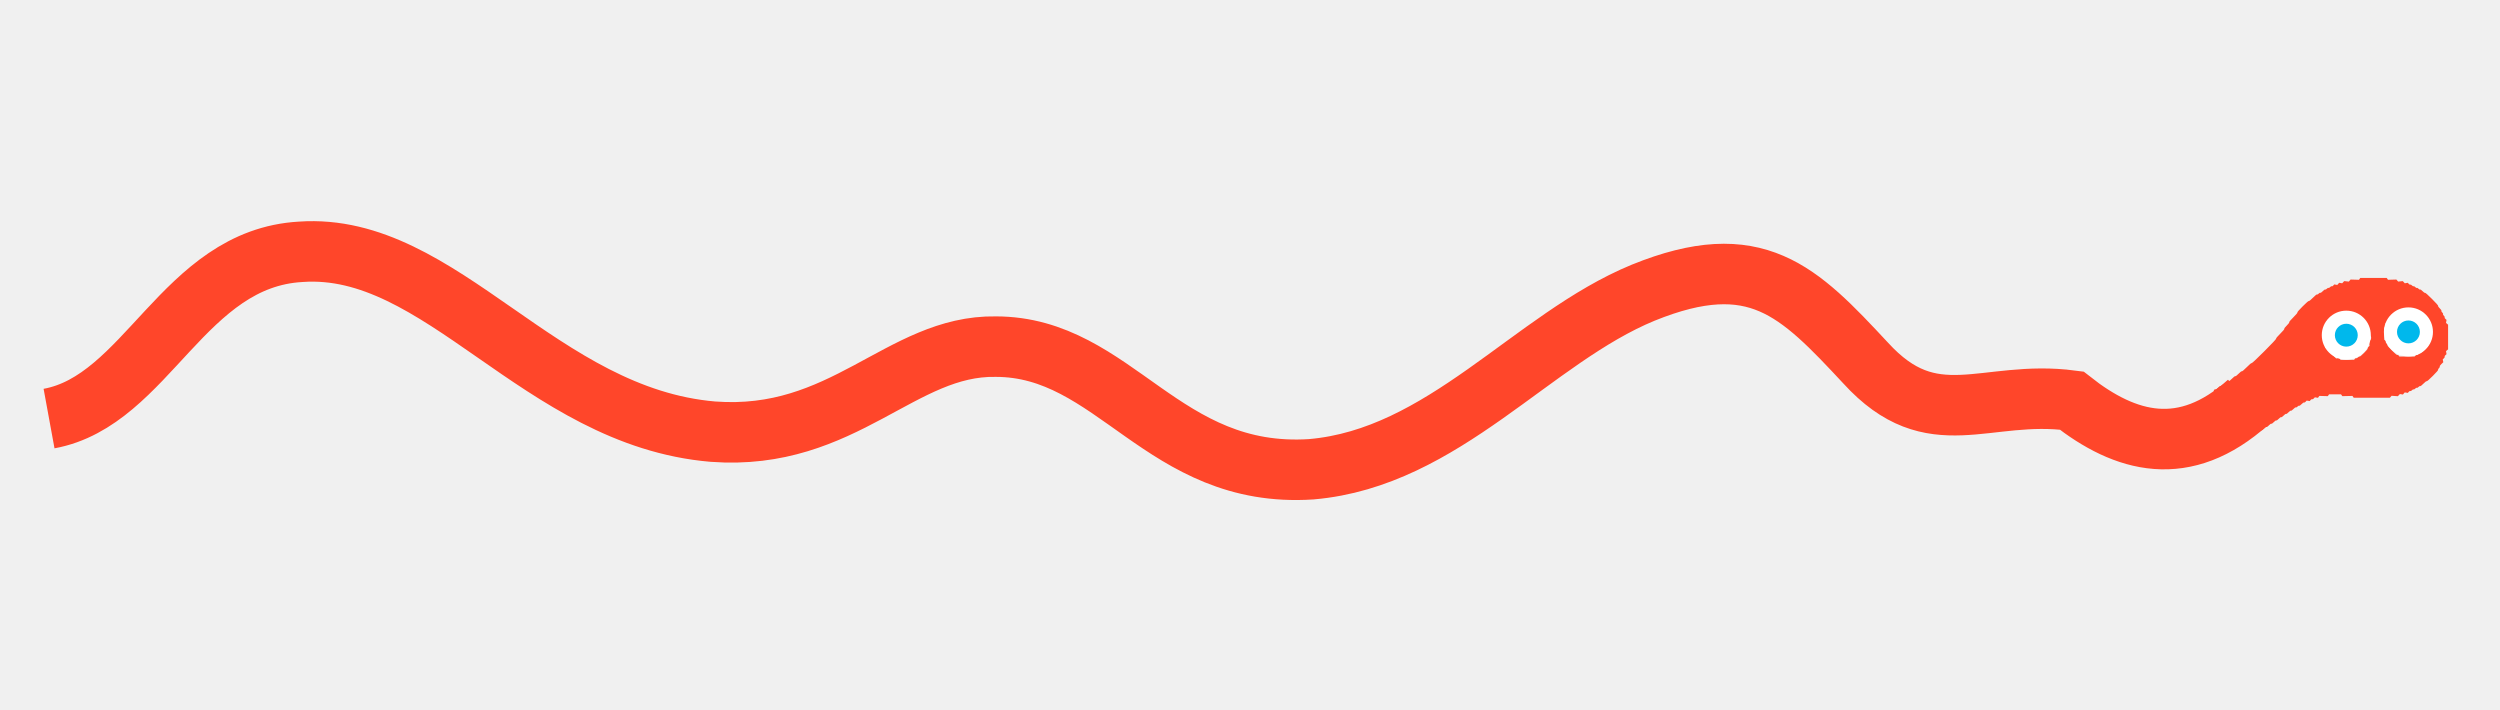
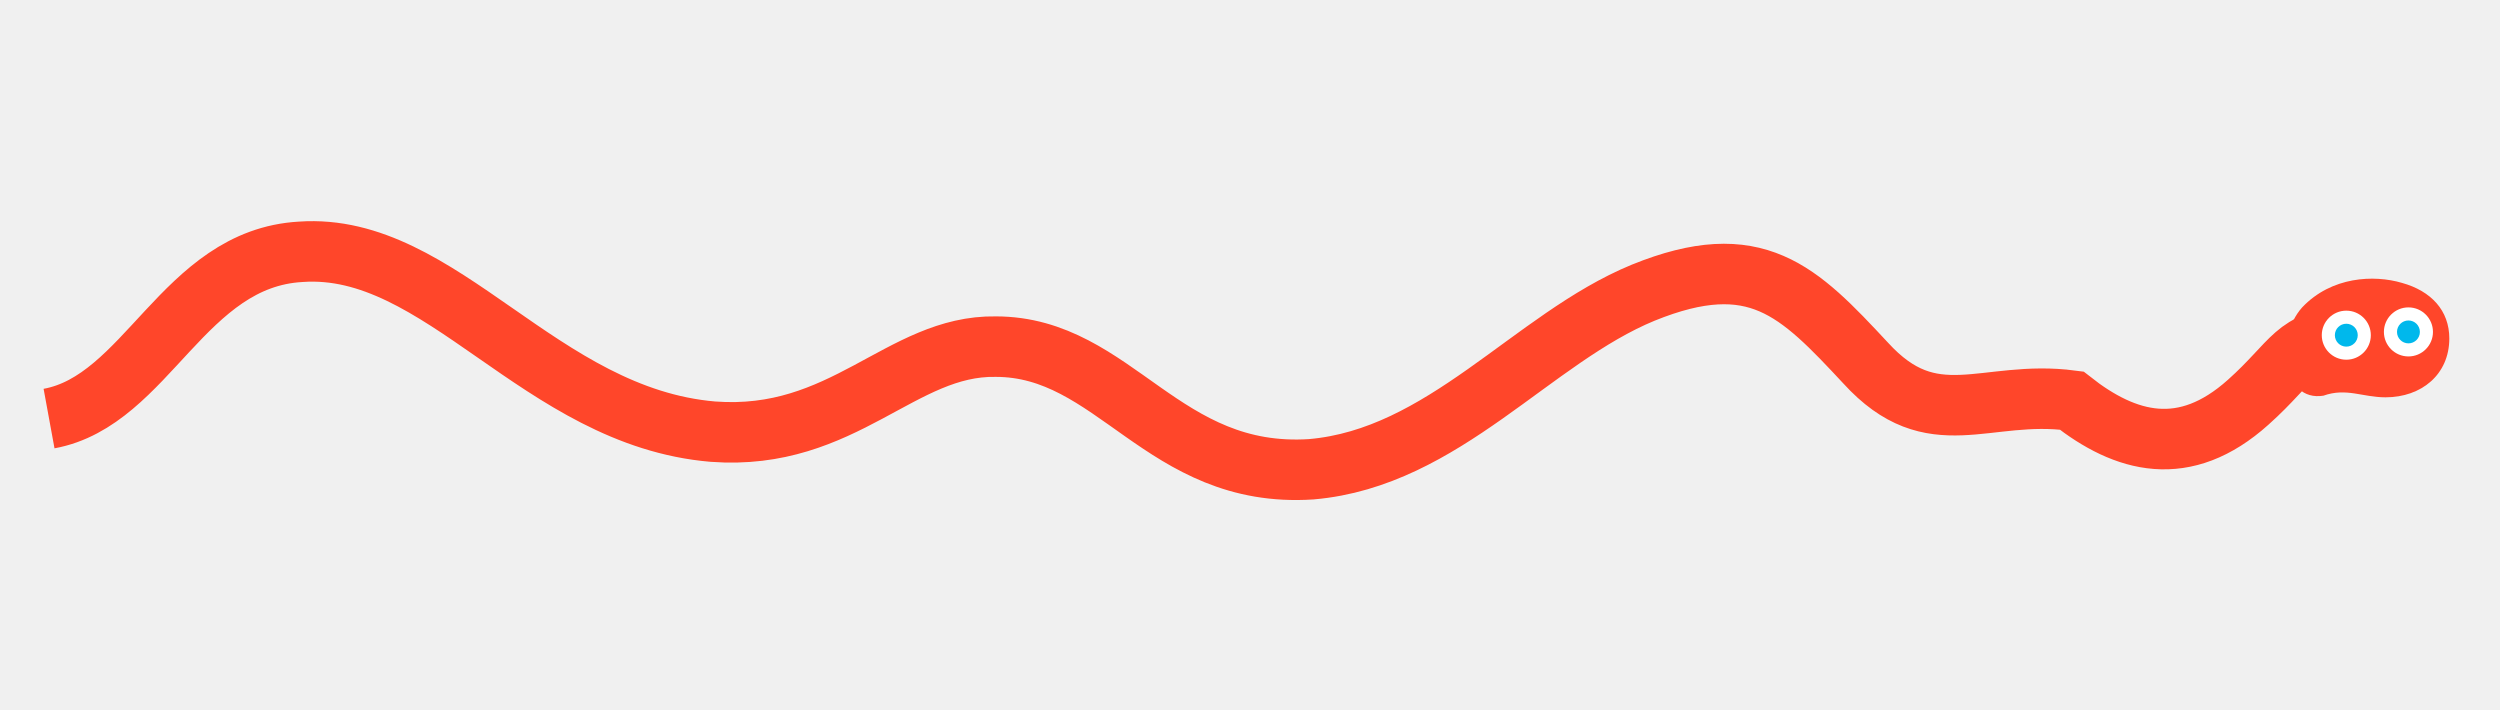
<svg xmlns="http://www.w3.org/2000/svg" width="1529" height="434" viewBox="0 0 1529 434" role="img" aria-labelledby="title">
  <defs>
-     <clipPath id="head-clip">
-       <rect x="1350" y="150" width="165" height="145" />
-     </clipPath>
    <clipPath id="weave">
      <rect x="520.705" y="0" width="377.575" height="434" />
      <rect x="1054.034" y="0" width="123.992" height="434" />
    </clipPath>
  </defs>
  <g id="snake">
-     <path d="M30 256 C90 245 112 158 184 154 C270 148 330 255 436 264 C516 270 551 211 609 212 C682 212 711 293 802 287 C883 280 937 207 1005 179 C1074 151 1100 178 1141 222 C1182 267 1214 238 1267 245 C1300 271 1336 281 1375 246" fill="none" stroke="#FF462A" stroke-width="37" stroke-linecap="butt" />
-     <g clip-path="url(#head-clip)">
-       <g transform="scale(0.25)">
-         <g transform="translate(0,1736) scale(0.01,-0.01)" fill="#FF462A" stroke="none">
-           <path d="M420031 124164 l-205 -236 -772 50 -773 50 -245 -265 -245 -264 -370 59 -371 59 -219 -252 -218 -252 -565 58 -565 59 -242 -262 c-150 -161 -303 -238 -401 -200 -98 37 -251 -40 -404 -204 l-245 -265 -370 59 -371 59 -222 -256 c-142 -163 -282 -234 -385 -195 -101 39 -250 -34 -403 -198 -149 -162 -302 -238 -400 -200 -98 37 -250 -39 -400 -200 -149 -162 -302 -238 -400 -200 -98 37 -252 -41 -406 -207 l-248 -267 -350 65 -350 66 -446 -458 c-292 -301 -499 -438 -602 -399 -95 37 -250 -41 -398 -200 -147 -159 -303 -238 -397 -201 -102 39 -311 -100 -602 -400 -288 -296 -501 -438 -600 -400 -99 38 -312 -103 -600 -400 -284 -292 -501 -438 -598 -400 -101 38 -437 -230 -1002 -800 -551 -556 -902 -838 -997 -801 -93 36 -354 -145 -695 -479 l-548 -537 5 -7437 4 -7437 -210 -147 -210 -147 330 -338 330 -338 226 244 c132 142 289 219 377 185 104 -40 923 713 2605 2398 1651 1652 2502 2438 2602 2399 97 -37 445 242 999 801 562 567 901 838 1000 800 99 -38 377 171 800 600 428 434 700 638 801 599 98 -37 313 106 599 401 293 301 500 438 603 399 95 -37 250 41 398 200 147 159 303 238 397 201 102 -39 311 100 602 400 293 301 500 438 603 399 95 -37 250 41 398 200 149 162 302 238 400 200 98 -37 251 40 404 204 l245 265 370 -59 371 -59 222 256 c142 163 282 234 385 195 102 -40 251 35 407 202 l245 265 382 -61 383 -61 165 235 165 236 837 -32 837 -33 149 213 149 213 3474 0 3474 0 152 -218 153 -218 594 54 594 54 216 -250 217 -250 375 60 374 59 226 -259 225 -260 371 59 370 59 245 -265 c153 -164 306 -241 404 -204 98 38 251 -38 400 -200 150 -161 302 -237 400 -200 98 38 251 -38 400 -200 148 -159 303 -237 398 -200 103 39 310 -98 603 -399 286 -295 501 -438 599 -401 101 39 373 -165 801 -599 416 -423 702 -638 797 -601 100 38 982 -776 2700 -2494 1703 -1703 2532 -2600 2494 -2698 -37 -96 312 -513 1001 -1199 704 -699 1038 -1101 999 -1201 -37 -98 173 -377 601 -799 430 -424 638 -701 600 -800 -38 -99 169 -376 600 -800 427 -420 638 -701 600 -798 -38 -100 297 -503 1000 -1202 692 -688 1038 -1101 1000 -1198 -38 -99 626 -830 2000 -2201 1357 -1355 2037 -2103 2000 -2199 -37 -97 743 -945 2304 -2506 1575 -1575 2408 -2341 2507 -2303 95 36 448 -247 997 -801 560 -564 902 -838 1000 -800 99 38 441 -236 1000 -800 565 -570 901 -838 1002 -800 97 38 314 -108 598 -400 288 -297 501 -438 600 -400 99 38 312 -104 600 -400 291 -300 500 -439 602 -400 94 37 250 -42 397 -201 150 -161 302 -237 400 -200 98 38 251 -38 400 -200 148 -159 303 -237 398 -200 103 39 310 -98 603 -399 291 -300 500 -439 602 -400 94 37 250 -42 397 -201 150 -161 302 -237 400 -200 98 38 251 -38 400 -200 150 -161 302 -237 400 -200 98 38 251 -38 400 -200 150 -161 302 -237 400 -200 98 38 251 -38 400 -200 150 -161 302 -237 400 -200 98 38 251 -38 400 -200 153 -164 302 -237 403 -198 103 39 243 -32 385 -195 l222 -256 371 59 370 59 245 -265 c156 -167 305 -242 407 -202 103 39 243 -32 385 -195 l222 -256 371 59 370 59 245 -265 c156 -167 305 -242 407 -202 103 39 243 -32 385 -195 l222 -256 371 59 370 59 245 -265 c156 -167 305 -242 407 -202 102 39 242 -30 378 -186 118 -136 308 -248 422 -247 272 1 899 646 822 846 -34 89 48 250 203 393 161 150 237 302 200 400 -38 98 38 251 200 400 158 147 237 303 201 397 -40 104 157 370 598 804 423 417 638 702 601 797 -38 100 650 856 2094 2300 1426 1426 2200 2132 2298 2094 91 -35 351 148 687 484 l540 540 -341 334 -341 333 -345 -65 -346 -64 -248 267 c-154 166 -308 244 -406 207 -98 -38 -251 38 -400 200 -150 161 -302 237 -400 200 -98 -38 -251 38 -400 200 -150 161 -302 237 -400 200 -98 -38 -251 38 -400 200 -153 164 -302 237 -403 198 -103 -39 -243 32 -385 195 l-222 256 -371 -59 -370 -59 -245 265 c-153 164 -306 241 -404 204 -98 -38 -251 38 -400 200 -150 161 -302 237 -400 200 -98 -38 -251 38 -400 200 -150 161 -302 237 -400 200 -98 -38 -251 38 -400 200 -150 161 -302 237 -400 200 -98 -38 -251 38 -400 200 -150 161 -302 237 -400 200 -98 -38 -251 38 -400 200 -150 161 -302 237 -400 200 -98 -38 -251 38 -400 200 -150 161 -302 237 -400 200 -98 -38 -251 38 -400 200 -150 161 -302 237 -400 200 -98 -38 -251 38 -400 200 -150 161 -302 237 -400 200 -98 -38 -251 38 -400 200 -148 159 -303 237 -398 200 -103 -39 -310 98 -603 399 -288 297 -501 438 -600 400 -99 -38 -312 104 -600 400 -288 297 -501 438 -600 400 -99 -38 -312 104 -600 400 -286 295 -501 438 -599 401 -101 -39 -373 165 -801 599 -416 422 -702 638 -797 601 -101 -38 -1361 1156 -3900 3694 -2525 2526 -3732 3799 -3694 3899 37 96 -245 447 -801 998 -562 557 -838 901 -800 999 38 99 -300 505 -1000 1201 -700 695 -1038 1101 -1000 1200 38 98 -237 442 -800 1000 -564 559 -838 901 -800 1000 38 98 -236 440 -800 1000 -554 549 -837 902 -801 997 38 99 -1179 1382 -3703 3907 -2535 2535 -3808 3741 -3908 3703 -94 -36 -382 181 -796 601 -427 433 -701 638 -801 600 -98 -38 -313 106 -599 400 -291 300 -500 439 -602 400 -94 -37 -250 42 -397 201 -148 159 -303 237 -398 200 -103 -39 -310 98 -603 399 -291 300 -500 439 -602 400 -94 -37 -250 42 -397 201 -150 161 -302 237 -400 200 -98 -38 -251 38 -400 200 -150 161 -302 237 -400 200 -98 -38 -251 38 -400 200 -153 164 -302 237 -403 198 -103 -39 -243 32 -385 195 l-222 256 -371 -59 -370 -59 -245 265 c-156 167 -305 242 -407 202 -103 -39 -243 32 -385 195 l-222 256 -375 -60 -374 -59 -226 259 -225 260 -371 -59 -370 -59 -246 265 -246 266 -565 -59 -565 -58 -218 251 -218 251 -1025 -30 -1025 -30 -156 222 -156 223 -4627 0 -4626 0 -205 -236z M88920 118280 c-91 -91 -120 -1813 -120 -7138 l0 -7018 142 -117 c102 -85 875 -113 2757 -100 l2615 17 154 -219 153 -219 1643 24 1643 24 158 -225 157 -224 1039 30 1038 30 165 -234 164 -235 797 46 796 46 231 -249 231 -249 565 59 565 58 218 -252 219 -252 375 60 374 59 226 -259 225 -260 375 60 374 59 226 -259 225 -260 375 60 374 59 226 -259 225 -260 371 59 370 59 245 -265 c153 -164 306 -241 404 -204 98 38 251 -38 400 -200 150 -161 302 -237 400 -200 98 38 251 -38 400 -200 150 -161 302 -237 400 -200 98 38 251 -38 400 -200 150 -161 302 -237 400 -200 98 38 251 -38 400 -200 150 -161 302 -237 400 -200 98 38 251 -38 400 -200 150 -161 302 -237 400 -200 98 38 251 -38 400 -200 150 -161 302 -237 400 -200 98 38 251 -38 400 -200 150 -161 302 -237 400 -200 98 38 251 -38 400 -200 148 -159 303 -237 398 -200 103 39 310 -98 603 -399 291 -300 500 -439 602 -400 94 37 250 -42 397 -201 148 -159 303 -237 398 -200 103 39 310 -98 603 -399 288 -297 501 -438 600 -400 99 38 312 -104 600 -400 286 -295 501 -438 599 -401 101 39 373 -165 801 -599 424 -431 701 -638 800 -600 99 38 376 -170 800 -600 424 -431 701 -638 800 -600 99 38 376 -170 800 -600 421 -427 702 -638 799 -601 100 39 565 -359 1402 -1199 822 -826 1302 -1238 1399 -1200 98 37 1024 -822 2801 -2600 1761 -1763 2702 -2637 2800 -2600 202 77 2068 -1791 1990 -1993 -76 -199 610 -884 809 -807 99 38 568 -364 1401 -1200 829 -833 1301 -1238 1400 -1200 98 38 508 -304 1199 -1000 696 -700 1102 -1038 1201 -1000 98 38 442 -238 999 -800 562 -567 901 -838 1001 -800 98 38 377 -172 799 -600 423 -429 701 -638 800 -600 99 38 438 -233 1000 -800 565 -570 901 -838 1002 -800 97 38 314 -108 598 -400 291 -300 500 -439 602 -400 94 37 250 -42 397 -201 148 -159 303 -237 398 -200 103 39 310 -98 603 -399 291 -300 500 -439 601 -400 102 39 304 -95 582 -386 234 -245 518 -446 631 -447 113 0 259 54 325 120 67 67 120 389 120 732 l0 612 -251 218 -251 219 59 374 60 375 -260 225 -259 226 59 374 60 375 -260 225 -259 226 62 386 61 387 -235 165 -236 165 32 837 33 837 -230 161 -230 162 30 1038 30 1039 -222 156 -222 155 21 2046 20 2045 -219 154 -220 154 0 1262 0 1262 214 150 213 149 -1 1220 -1 1219 -347 337 c-205 200 -406 313 -495 279 -96 -37 -380 178 -797 601 -421 427 -702 638 -799 601 -100 -39 -565 359 -1402 1199 -829 833 -1301 1238 -1400 1200 -98 -38 -508 304 -1199 1000 -692 696 -1102 1038 -1200 1000 -99 -38 -635 431 -1601 1400 -967 971 -1501 1438 -1601 1400 -97 -38 -443 240 -998 800 -560 564 -902 838 -1000 800 -99 -38 -441 236 -1000 800 -560 564 -902 838 -1000 800 -99 -38 -441 236 -1000 800 -562 567 -901 838 -1001 800 -98 -38 -377 172 -799 600 -424 431 -701 638 -800 600 -99 -38 -376 170 -800 600 -427 433 -701 638 -801 600 -98 -38 -313 106 -599 400 -288 297 -501 438 -600 400 -99 -38 -312 104 -600 400 -288 297 -501 438 -600 400 -99 -38 -312 104 -600 400 -291 300 -500 439 -602 400 -94 -37 -250 42 -397 201 -148 159 -303 237 -398 200 -103 -39 -310 98 -603 399 -288 297 -501 438 -600 400 -99 -38 -312 104 -600 400 -291 300 -500 439 -602 400 -94 -37 -250 42 -397 201 -148 159 -303 237 -398 200 -103 -39 -310 98 -603 399 -291 300 -500 439 -602 400 -94 -37 -250 42 -397 201 -150 161 -302 237 -400 200 -98 -38 -251 38 -400 200 -148 159 -303 237 -398 200 -103 -39 -310 98 -602 399 l-446 458 -350 -66 -350 -65 -248 267 c-154 166 -308 244 -406 207 -98 -38 -251 38 -400 200 -150 161 -302 237 -400 200 -98 -38 -251 38 -400 200 -153 164 -302 237 -403 198 -103 -39 -243 32 -385 195 l-222 256 -371 -59 -370 -59 -245 265 c-156 167 -305 242 -407 202 -103 -39 -243 32 -385 195 l-222 256 -371 -59 -370 -59 -245 265 c-156 167 -305 242 -407 202 -103 -39 -243 32 -385 195 l-222 256 -371 -59 -370 -59 -246 265 -246 266 -565 -59 -565 -58 -218 252 -219 252 -375 -60 -374 -59 -226 259 -225 260 -371 -59 -370 -59 -246 265 -246 266 -561 -58 -561 -58 -238 257 -238 257 -769 -50 -769 -49 -231 249 -231 250 -773 -50 -772 -50 -211 243 -212 243 -1227 -27 -1227 -28 -158 227 -159 227 -1845 -22 -1844 -22 -151 215 -151 216 -1825 0 c-1285 0 -1859 -35 -1944 -120z M67218 115749 l-219 -251 -374 59 -375 60 -225 -260 -226 -259 -374 59 -375 60 -225 -260 -226 -259 -374 59 -375 60 -225 -260 -226 -259 -374 59 -375 60 -225 -260 -226 -259 -374 59 -375 60 -222 -256 c-142 -163 -282 -234 -385 -195 -102 40 -251 -35 -407 -202 l-245 -265 -370 59 -371 59 -222 -256 c-142 -163 -282 -234 -385 -195 -101 39 -250 -34 -403 -198 -149 -162 -302 -238 -400 -200 -98 37 -250 -39 -400 -200 -149 -162 -302 -238 -400 -200 -98 37 -250 -39 -400 -200 -149 -162 -302 -238 -400 -200 -98 37 -250 -39 -400 -200 -149 -162 -302 -238 -400 -200 -98 37 -250 -39 -400 -200 -149 -162 -302 -238 -400 -200 -98 37 -250 -39 -400 -200 -149 -162 -302 -238 -400 -200 -98 37 -250 -39 -400 -200 -147 -159 -303 -238 -397 -201 -102 39 -311 -100 -602 -400 -293 -301 -500 -438 -603 -399 -95 37 -250 -41 -398 -200 -147 -159 -303 -238 -397 -201 -102 39 -311 -100 -602 -400 -288 -296 -501 -438 -600 -400 -99 38 -312 -103 -600 -400 -286 -294 -501 -438 -599 -400 -100 38 -374 -167 -801 -600 -428 -434 -700 -638 -801 -599 -98 37 -313 -106 -599 -401 -284 -292 -501 -438 -598 -400 -101 38 -437 -230 -1002 -800 -557 -562 -901 -838 -999 -800 -99 38 -505 -300 -1201 -1000 -682 -687 -1102 -1037 -1197 -1001 -99 38 -2361 -2157 -6907 -6703 -4509 -4509 -6741 -6809 -6704 -6906 77 -199 -1392 -1666 -1592 -1590 -97 38 -642 -440 -1599 -1400 -974 -977 -1502 -1438 -1602 -1399 -97 37 -379 -175 -799 -601 -428 -434 -700 -638 -801 -599 -98 37 -313 -106 -599 -401 -288 -296 -501 -438 -600 -400 -99 38 -312 -103 -600 -400 -293 -301 -500 -438 -603 -399 -95 37 -250 -41 -398 -200 -149 -162 -302 -238 -400 -200 -98 37 -250 -39 -400 -200 -149 -162 -302 -238 -400 -200 -98 37 -250 -39 -400 -200 -149 -162 -302 -238 -400 -200 -98 37 -250 -39 -400 -200 -149 -162 -302 -238 -400 -200 -98 37 -251 -40 -404 -204 l-245 -265 -370 59 -371 59 -219 -252 -218 -252 -565 58 -565 59 -252 -272 c-151 -163 -313 -248 -404 -213 -84 32 -214 7 -290 -56 l-137 -113 0 -6818 c0 -5170 29 -6847 120 -6938 67 -67 389 -120 732 -120 l612 0 205 236 205 236 772 -50 773 -50 238 257 238 257 561 -58 561 -58 246 266 246 265 370 -59 371 -59 225 260 226 259 374 -59 375 -60 222 256 c142 163 282 234 385 195 102 -40 251 35 407 202 l245 265 370 -59 371 -59 222 256 c142 163 282 234 385 195 101 -39 250 34 403 198 149 162 302 238 400 200 98 -37 250 39 400 200 149 162 302 238 400 200 98 -37 250 39 400 200 149 162 302 238 400 200 98 -37 250 39 400 200 149 162 302 238 400 200 98 -37 250 39 400 200 147 159 303 238 397 201 102 -39 311 100 602 400 288 296 501 438 600 400 99 -38 312 103 600 400 288 296 501 438 600 400 99 -38 312 103 600 400 284 292 501 438 598 400 101 -38 437 230 1002 800 557 562 901 838 999 800 99 -38 505 300 1201 1000 683 688 1102 1037 1197 1001 99 -38 2319 2115 6802 6599 4483 4484 6703 6637 6802 6599 96 -37 579 377 1398 1201 837 840 1302 1238 1402 1199 97 -37 378 174 799 601 424 430 701 638 800 600 99 -38 376 169 800 600 428 434 700 638 801 599 98 -37 313 106 599 401 288 296 501 438 600 400 99 -38 312 103 600 400 288 296 501 438 600 400 99 -38 312 103 600 400 293 301 500 438 603 399 95 -37 250 41 398 200 147 159 303 238 397 201 102 -39 311 100 602 400 293 301 500 438 603 399 95 -37 250 41 398 200 149 162 302 238 400 200 98 -37 250 39 400 200 149 162 302 238 400 200 98 -37 250 39 400 200 149 162 302 238 400 200 98 -37 250 39 400 200 149 162 302 238 400 200 98 -37 250 39 400 200 149 162 302 238 400 200 98 -37 250 39 400 200 149 162 302 238 400 200 98 -37 251 40 404 204 l245 265 370 -59 371 -59 222 256 c142 163 282 234 385 195 102 -40 251 35 407 202 l245 265 370 -59 371 -59 222 256 c136 157 283 234 378 197 96 -37 287 69 501 277 l347 337 1 7405 c1 5627 -28 7434 -119 7525 -67 67 -389 120 -732 120 l-612 0 -218 -251z M577255 105377 l-156 -222 -1025 30 -1025 30 -218 -251 -218 -251 -565 58 -565 59 -246 -266 -246 -265 -370 59 -371 59 -225 -260 -226 -259 -374 59 -375 60 -222 -256 c-142 -163 -282 -234 -385 -195 -101 39 -250 -34 -403 -198 -149 -162 -302 -238 -400 -200 -98 37 -250 -39 -400 -200 -147 -159 -303 -238 -397 -201 -102 39 -311 -100 -602 -400 -293 -301 -500 -438 -603 -399 -95 37 -250 -41 -398 -200 -145 -157 -303 -238 -395 -202 -103 39 -432 -222 -1004 -799 -551 -556 -902 -837 -997 -801 -98 38 -611 -405 -1508 -1302 -894 -895 -1340 -1410 -1302 -1507 36 -96 -311 -513 -1001 -1198 -703 -699 -1038 -1102 -1000 -1202 38 -97 -173 -378 -600 -798 -428 -422 -638 -701 -601 -799 39 -100 -295 -502 -999 -1201 -689 -686 -1038 -1103 -1001 -1199 38 -98 -920 -1123 -2894 -3098 -1975 -1974 -3000 -2932 -3098 -2894 -96 37 -513 -312 -1199 -1001 -699 -704 -1101 -1038 -1201 -999 -98 37 -377 -173 -799 -601 -424 -430 -701 -638 -800 -600 -99 38 -376 -169 -800 -600 -428 -434 -700 -638 -801 -599 -98 37 -313 -106 -599 -401 -293 -301 -500 -438 -603 -399 -95 37 -250 -41 -398 -200 -147 -159 -303 -238 -397 -201 -102 39 -314 -103 -612 -410 -288 -296 -511 -448 -606 -411 -83 32 -212 6 -288 -57 l-137 -113 1 -7413 1 -7413 333 -323 332 -323 214 246 c135 155 274 223 376 184 102 -40 251 35 407 202 l245 265 370 -59 371 -59 222 256 c142 163 282 234 385 195 101 -39 250 34 403 198 149 162 302 238 400 200 98 -37 250 39 400 200 149 162 302 238 400 200 98 -37 250 39 400 200 149 162 302 238 400 200 98 -37 250 39 400 200 149 162 302 238 400 200 98 -37 250 39 400 200 149 162 302 238 400 200 98 -37 250 39 400 200 149 162 302 238 400 200 98 -37 250 39 400 200 149 162 302 238 400 200 98 -37 250 39 400 200 147 159 303 238 397 201 102 -39 311 100 602 400 293 301 500 438 603 399 95 -37 250 41 398 200 147 159 303 238 397 201 102 -39 311 100 602 400 288 296 501 438 600 400 99 -38 312 103 600 400 288 296 501 438 600 400 99 -38 312 103 600 400 288 296 501 438 600 400 99 -38 312 103 600 400 288 296 501 438 600 400 99 -38 312 103 600 400 288 296 501 438 600 400 99 -38 312 103 600 400 288 296 501 438 600 400 99 -38 312 103 600 400 293 301 500 438 603 399 95 -37 250 41 398 200 147 159 303 238 397 201 102 -39 311 100 602 400 293 301 500 438 603 399 96 -37 251 42 402 204 l245 265 370 -59 371 -59 222 256 c142 163 282 234 385 195 102 -40 251 35 407 202 l245 265 382 -61 383 -61 163 233 164 233 1038 -30 1039 -30 154 219 153 220 1465 0 1465 0 153 -220 154 -219 1240 28 1241 28 154 -221 154 -220 4427 0 4426 0 205 236 205 236 772 -50 773 -50 245 265 245 264 370 -59 371 -59 225 260 226 259 374 -59 375 -60 222 256 c142 163 282 234 385 195 101 -39 250 34 403 198 149 162 302 238 400 200 98 -37 250 39 400 200 149 162 302 238 400 200 98 -37 250 39 400 200 146 158 303 238 396 202 103 -40 371 161 803 599 416 422 702 637 797 601 98 -38 607 402 1508 1302 917 917 1340 1409 1301 1511 -34 89 49 250 203 393 159 148 237 303 200 398 -39 103 98 310 399 602 l458 446 -66 350 -65 350 267 248 c169 157 245 307 205 409 -39 103 32 243 195 385 l256 222 -60 375 -59 374 251 219 251 218 0 3014 0 3014 -251 218 -251 219 59 374 60 375 -256 222 c-163 142 -234 282 -195 385 39 101 -34 250 -198 403 -162 149 -238 302 -200 400 37 98 -39 250 -200 400 -159 147 -238 303 -201 397 39 102 -100 311 -400 602 -288 280 -437 502 -401 596 38 100 -459 665 -1503 1708 -1043 1044 -1608 1541 -1708 1503 -94 -36 -316 113 -596 401 -291 300 -500 439 -602 400 -94 -37 -250 42 -397 201 -150 161 -302 237 -400 200 -98 -38 -251 38 -400 200 -150 161 -302 237 -400 200 -98 -38 -251 38 -400 200 -153 164 -302 237 -403 198 -103 -39 -243 32 -385 195 l-222 256 -371 -59 -370 -59 -246 265 -246 266 -565 -59 -565 -58 -218 251 -218 251 -1025 -30 -1025 -30 -156 222 -156 223 -3239 0 -3239 0 -156 -223z m13216 -7676 l155 -222 383 61 382 61 245 -265 c148 -159 307 -241 399 -206 102 39 405 -192 904 -691 499 -499 730 -802 691 -904 -35 -92 46 -250 202 -395 162 -149 238 -302 200 -400 -37 -98 40 -251 204 -404 l265 -245 -61 -382 -61 -383 226 -158 226 -158 0 -1060 0 -1060 -226 -158 -226 -158 61 -383 61 -382 -265 -245 c-158 -148 -241 -307 -206 -399 40 -103 -252 -464 -892 -1103 -639 -640 -1000 -932 -1103 -892 -91 35 -249 -45 -390 -197 -152 -164 -307 -238 -430 -206 -123 32 -246 -28 -344 -168 l-153 -218 -1868 0 -1868 0 -153 218 c-96 137 -222 200 -339 169 -136 -35 -493 258 -1333 1098 -776 776 -1127 1196 -1087 1299 35 91 -45 249 -197 390 -164 152 -238 307 -206 430 32 124 -28 246 -170 346 l-221 154 0 1465 0 1465 223 155 222 156 -61 383 -61 382 265 245 c158 148 241 307 206 399 -40 103 252 464 892 1103 639 640 1000 932 1103 892 92 -35 251 48 399 206 l245 265 370 -59 371 -59 203 233 202 234 1230 -13 1230 -14 156 -222z m-15201 -799 l156 -223 383 61 382 61 245 -265 c147 -158 307 -241 399 -206 103 40 525 -314 1308 -1097 l1156 -1155 -58 -364 -58 -364 252 -219 252 -218 -58 -565 -59 -565 255 -236 c182 -169 255 -339 255 -597 0 -258 -73 -428 -255 -597 l-255 -236 58 -561 58 -561 -257 -238 c-154 -143 -234 -301 -199 -392 40 -103 -252 -464 -892 -1103 -639 -640 -1000 -932 -1103 -892 -91 35 -249 -45 -390 -197 -152 -164 -307 -238 -430 -206 -123 32 -246 -28 -345 -169 l-154 -219 -1666 0 -1666 0 -155 221 -155 221 -376 -60 -376 -60 -1360 1361 -1361 1360 60 376 60 376 -220 154 -220 154 0 1868 0 1868 218 153 c139 97 200 221 168 343 -34 132 89 324 405 631 293 285 433 497 395 596 -76 198 194 468 392 392 99 -38 312 104 600 400 293 301 500 438 603 399 96 -37 251 42 402 204 l245 265 370 -59 371 -59 203 233 202 234 1029 -12 1029 -12 157 -224z M380619 97952 c-1621 -1629 -2479 -2423 -2577 -2385 -204 78 -1686 -1408 -1608 -1611 74 -194 -196 -464 -390 -390 -101 39 -752 -546 -2002 -1799 -1235 -1237 -1902 -1838 -2001 -1800 -97 38 -575 -372 -1399 -1200 -828 -831 -1302 -1238 -1400 -1200 -99 38 -573 -369 -1400 -1200 -830 -833 -1302 -1238 -1401 -1200 -98 38 -507 -303 -1200 -1000 -691 -696 -1101 -1038 -1199 -1000 -99 38 -571 -367 -1400 -1200 -833 -836 -1302 -1238 -1401 -1200 -98 38 -443 -238 -1000 -800 -562 -567 -901 -838 -1000 -800 -99 38 -377 -171 -800 -600 -428 -434 -700 -638 -801 -599 -98 37 -313 -106 -599 -401 -286 -294 -501 -438 -599 -400 -100 38 -374 -167 -801 -600 -428 -434 -700 -638 -801 -599 -98 37 -313 -106 -599 -401 -286 -294 -501 -438 -599 -400 -100 38 -374 -167 -801 -600 -434 -441 -700 -638 -804 -598 -94 36 -250 -43 -397 -201 -147 -159 -303 -238 -397 -201 -102 39 -311 -100 -602 -400 -293 -301 -500 -438 -603 -399 -95 37 -250 -41 -398 -200 -147 -159 -303 -238 -397 -201 -102 39 -311 -100 -602 -400 -288 -296 -501 -438 -600 -400 -99 38 -312 -103 -600 -400 -293 -301 -500 -438 -603 -399 -95 37 -250 -41 -398 -200 -149 -162 -302 -238 -400 -200 -98 37 -250 -39 -400 -200 -149 -162 -302 -238 -400 -200 -98 37 -250 -39 -400 -200 -147 -159 -303 -238 -397 -201 -102 39 -312 -101 -606 -404 l-451 -463 -368 58 -368 59 -222 -256 c-142 -163 -282 -234 -385 -195 -101 39 -250 -34 -403 -198 -149 -162 -302 -238 -400 -200 -98 37 -250 -39 -400 -200 -149 -162 -302 -238 -400 -200 -98 37 -251 -40 -404 -204 l-245 -265 -370 59 -371 59 -222 -256 c-142 -163 -282 -234 -385 -195 -102 40 -251 -35 -407 -202 l-245 -265 -370 59 -371 59 -225 -260 -226 -259 -374 59 -375 60 -225 -260 -226 -259 -374 59 -375 60 -219 -252 -218 -252 -565 58 -565 59 -231 -249 -231 -249 -796 46 -797 46 -164 -235 -165 -234 -1038 30 -1039 30 -161 -230 -162 -230 -1038 30 -1039 30 -158 -225 -157 -225 -1610 25 c-1133 17 -1652 -11 -1753 -95 -83 -69 -144 -296 -144 -539 0 -322 58 -470 248 -635 156 -136 225 -276 186 -378 -39 -101 34 -250 198 -403 159 -147 238 -303 201 -397 -39 -102 100 -311 400 -602 301 -293 438 -500 399 -603 -37 -95 41 -250 200 -398 159 -147 238 -303 201 -397 -39 -102 100 -311 400 -602 294 -286 438 -501 400 -599 -38 -100 167 -374 600 -801 421 -415 637 -702 601 -797 -38 -98 530 -734 1703 -1907 1192 -1193 1808 -1741 1910 -1702 96 37 307 -105 577 -388 l426 -446 1007 -1 1007 0 212 243 211 244 565 -58 565 -59 246 266 246 265 370 -59 371 -59 219 252 218 252 565 -58 565 -59 246 266 246 265 370 -59 371 -59 225 260 226 259 374 -59 375 -60 225 260 226 259 374 -59 375 -60 225 260 226 259 374 -59 375 -60 225 260 226 259 374 -59 375 -60 222 256 c142 163 282 234 385 195 101 -39 250 34 403 198 149 162 302 238 400 200 98 -37 251 40 404 204 l245 265 370 -59 371 -59 222 256 c142 163 282 234 385 195 101 -39 250 34 403 198 149 162 302 238 400 200 98 -37 250 39 400 200 149 162 302 238 400 200 98 -37 251 40 404 204 l245 265 370 -59 371 -59 222 256 c142 163 282 234 385 195 101 -39 250 34 403 198 149 162 302 238 400 200 98 -37 250 39 400 200 149 162 302 238 400 200 98 -37 250 39 400 200 146 158 303 238 396 202 103 -40 371 161 803 599 428 434 700 638 801 599 98 -37 313 106 599 401 293 301 500 438 603 399 95 -37 250 41 398 200 147 159 303 238 397 201 102 -39 311 100 602 400 288 296 501 438 600 400 99 -38 312 103 600 400 288 296 501 438 600 400 99 -38 312 103 600 400 288 296 501 438 600 400 99 -38 312 103 600 400 286 294 501 438 599 400 100 -38 374 167 801 600 428 434 700 638 801 599 98 -37 313 106 599 401 288 296 501 438 600 400 99 -38 312 103 600 400 284 292 501 438 598 400 101 -38 437 230 1002 800 562 567 901 838 1000 800 99 -38 377 171 800 600 422 428 701 638 799 600 100 -38 439 233 1001 800 562 567 901 838 1000 800 99 -38 377 171 800 600 422 428 701 638 799 600 100 -38 439 233 1001 800 562 567 901 838 1000 800 99 -38 377 171 800 600 422 428 701 638 799 600 100 -38 439 233 1001 800 559 564 901 838 1000 800 98 -38 440 236 1000 800 559 564 901 838 1000 800 98 -38 440 236 1000 800 553 558 901 838 998 800 96 -36 414 209 896 691 l747 747 0 8794 c0 6707 -28 8823 -120 8915 -66 66 -212 118 -325 117 -132 -3 -1068 -870 -2636 -2445z M242725 99263 l-325 -334 0 -6202 0 -6203 140 -116 c102 -84 1236 -113 4160 -103 l4019 12 155 -221 155 -221 590 53 590 54 237 -256 237 -256 565 59 565 58 218 -252 219 -252 371 59 370 59 245 -265 c153 -164 306 -241 404 -204 98 38 251 -38 400 -200 150 -161 302 -237 400 -200 98 38 251 -38 400 -200 150 -161 302 -237 400 -200 98 38 251 -38 400 -200 150 -161 302 -237 400 -200 98 38 251 -38 400 -200 150 -161 302 -237 400 -200 98 38 251 -38 400 -200 148 -159 303 -237 398 -200 103 39 310 -98 603 -399 286 -295 501 -438 599 -401 101 39 373 -165 801 -599 422 -428 701 -638 799 -601 100 39 502 -295 1201 -999 685 -689 1103 -1038 1199 -1001 98 38 1381 -1177 3898 -3694 2484 -2484 3732 -3800 3695 -3896 -37 -96 620 -822 1904 -2105 1297 -1298 2009 -1941 2106 -1903 96 36 580 -379 1399 -1201 827 -831 1301 -1238 1400 -1200 98 38 572 -369 1400 -1200 831 -835 1301 -1238 1400 -1200 98 38 443 -239 999 -800 565 -570 901 -838 1002 -800 97 38 314 -108 598 -400 288 -297 501 -438 600 -400 99 38 312 -104 600 -400 288 -297 501 -438 600 -400 99 38 312 -104 600 -400 291 -300 500 -439 602 -400 94 37 250 -42 397 -201 150 -161 302 -237 400 -200 98 38 251 -38 400 -200 150 -161 302 -237 400 -200 98 38 251 -38 400 -200 150 -161 302 -237 400 -200 98 38 251 -38 400 -200 148 -159 303 -237 398 -200 103 39 310 -98 602 -399 l446 -458 350 66 350 65 248 -267 c154 -166 308 -244 406 -207 98 38 251 -38 400 -200 150 -161 302 -237 400 -200 98 38 251 -38 400 -200 153 -164 302 -237 403 -198 103 39 243 -32 385 -195 l222 -256 375 60 374 59 226 -259 225 -260 375 60 374 59 226 -259 225 -260 375 60 374 59 226 -259 225 -260 375 60 374 59 226 -259 225 -260 375 60 374 59 226 -259 225 -260 371 59 370 59 246 -265 246 -266 561 58 561 58 238 -257 238 -257 769 50 769 49 231 -249 231 -250 773 50 772 50 211 -243 212 -243 1227 27 1227 28 158 -226 158 -226 2447 18 2447 18 152 -216 152 -217 1417 18 c779 9 1473 62 1543 117 96 76 -6 232 -422 649 -355 354 -602 527 -701 489 -91 -34 -250 47 -394 203 -150 161 -302 237 -400 200 -98 -38 -251 38 -400 200 -150 161 -302 237 -400 200 -98 -38 -251 38 -400 200 -148 159 -303 237 -398 200 -103 -39 -310 98 -603 399 -288 297 -501 438 -600 400 -99 -38 -312 104 -600 400 -286 295 -501 438 -599 401 -101 -39 -373 165 -801 599 -416 423 -702 638 -797 601 -100 -38 -982 776 -2700 2494 -1709 1709 -2532 2600 -2494 2699 37 96 -245 447 -801 998 -572 566 -838 900 -799 1002 37 97 -107 313 -401 598 -296 288 -438 501 -400 600 38 99 -103 312 -400 600 -301 293 -438 500 -399 603 37 96 -43 252 -208 405 -173 160 -248 312 -212 427 86 271 -190 439 -594 363 l-348 -65 -228 263 -228 262 -371 -59 -370 -59 -245 265 c-153 164 -306 241 -404 204 -98 -38 -251 38 -400 200 -150 161 -302 237 -400 200 -98 -38 -251 38 -400 200 -150 161 -302 237 -400 200 -98 -38 -251 38 -400 200 -150 161 -302 237 -400 200 -98 -38 -251 38 -400 200 -148 159 -303 237 -398 200 -103 -39 -310 98 -603 399 -291 300 -500 439 -602 400 -94 -37 -250 42 -397 201 -148 159 -303 237 -398 200 -103 -39 -310 98 -603 399 -288 297 -501 438 -600 400 -99 -38 -312 104 -600 400 -286 295 -501 438 -599 401 -101 -39 -373 165 -801 599 -424 431 -701 638 -800 600 -99 -38 -376 170 -800 600 -423 429 -701 638 -800 600 -99 -38 -438 233 -1000 800 -551 556 -902 838 -998 801 -100 -38 -1309 1105 -3699 3494 -2365 2365 -3532 3600 -3495 3697 37 97 -580 782 -1808 2007 -1358 1356 -1849 1907 -1809 2033 66 210 -168 426 -375 347 -95 -37 -318 115 -606 411 -291 300 -511 448 -608 411 -102 -39 -497 289 -1202 999 -696 700 -1102 1038 -1201 1000 -98 -38 -442 238 -999 800 -565 570 -901 838 -1002 800 -97 -38 -314 108 -598 400 -288 297 -501 438 -600 400 -99 -38 -312 104 -600 400 -288 297 -501 438 -600 400 -99 -38 -312 104 -600 400 -291 300 -500 439 -602 400 -94 -37 -250 42 -397 201 -148 159 -303 237 -398 200 -103 -39 -310 98 -603 399 -291 300 -500 439 -602 400 -94 -37 -250 42 -397 201 -150 161 -302 237 -400 200 -98 -38 -251 38 -400 200 -153 164 -302 237 -403 198 -103 -39 -243 32 -385 195 l-222 256 -371 -59 -370 -59 -245 265 c-153 164 -306 241 -404 204 -98 -38 -251 38 -400 200 -153 164 -302 237 -403 198 -103 -39 -243 32 -385 195 l-222 256 -375 -60 -374 -59 -226 259 -225 260 -375 -60 -374 -59 -226 259 -225 260 -371 -59 -370 -59 -246 265 -246 266 -565 -59 -565 -58 -218 251 -218 251 -1025 -30 -1025 -30 -161 230 -161 229 -1442 -25 -1442 -26 -153 218 -153 219 -3020 -1 -3019 -1 -325 -335z M223621 93352 c-136 -156 -276 -225 -378 -186 -101 39 -250 -34 -403 -198 -149 -162 -302 -238 -400 -200 -98 37 -250 -39 -400 -200 -147 -159 -303 -238 -397 -201 -102 39 -311 -100 -602 -400 -288 -296 -501 -438 -600 -400 -99 38 -312 -103 -600 -400 -293 -301 -500 -438 -603 -399 -95 37 -250 -41 -398 -200 -147 -159 -303 -238 -397 -201 -102 39 -311 -100 -602 -400 -288 -296 -501 -438 -600 -400 -99 38 -312 -103 -600 -400 -286 -294 -501 -438 -599 -400 -100 38 -374 -167 -801 -600 -422 -428 -701 -638 -799 -600 -100 38 -439 -233 -1001 -800 -562 -567 -901 -838 -1000 -800 -99 38 -377 -171 -800 -600 -422 -428 -701 -638 -799 -600 -100 38 -439 -233 -1001 -800 -566 -572 -900 -838 -1002 -799 -97 37 -313 -107 -598 -401 -284 -292 -501 -438 -598 -400 -101 38 -437 -230 -1002 -800 -566 -572 -900 -838 -1002 -799 -97 37 -313 -107 -598 -401 -288 -296 -501 -438 -600 -400 -99 38 -312 -103 -600 -400 -288 -296 -501 -438 -600 -400 -99 38 -312 -103 -600 -400 -293 -301 -500 -438 -603 -399 -95 37 -250 -41 -398 -200 -149 -162 -302 -238 -400 -200 -98 37 -250 -39 -400 -200 -149 -162 -302 -238 -400 -200 -98 37 -250 -39 -400 -200 -149 -162 -302 -238 -400 -200 -98 37 -250 -39 -400 -200 -149 -162 -302 -238 -400 -200 -98 37 -250 -39 -400 -200 -149 -162 -302 -238 -400 -200 -98 37 -250 -39 -400 -200 -149 -162 -302 -238 -400 -200 -98 37 -250 -39 -400 -200 -149 -162 -302 -238 -400 -200 -98 37 -251 -40 -404 -204 l-245 -265 -370 59 -371 59 -225 -260 -226 -259 -374 59 -375 60 -225 -260 -226 -259 -386 62 -387 61 -165 -235 -165 -236 -837 32 -837 33 -161 -230 -162 -230 -1038 30 -1039 30 -149 -212 -148 -212 -4275 0 -4275 0 -152 217 -151 216 -797 -46 -796 -46 -230 248 -230 248 -769 -50 -769 -49 -231 249 -231 250 -773 -50 -772 -50 -212 245 -212 244 -375 -60 -374 -59 -219 251 c-167 192 -315 251 -630 251 -227 0 -466 -54 -532 -120 -195 -195 -138 -528 131 -762 l251 -219 -59 -374 -60 -375 260 -225 259 -226 -59 -374 -60 -375 256 -222 c163 -142 234 -282 195 -385 -39 -101 34 -250 198 -403 162 -149 238 -302 200 -400 -37 -98 39 -250 200 -400 162 -149 238 -302 200 -400 -37 -98 39 -250 200 -400 162 -149 238 -302 200 -400 -37 -98 39 -250 200 -400 162 -149 238 -302 200 -400 -37 -98 39 -250 200 -400 159 -147 238 -303 201 -397 -39 -102 100 -311 400 -602 296 -288 438 -501 400 -600 -38 -99 103 -312 400 -600 291 -283 438 -501 401 -597 -39 -102 292 -500 999 -1203 691 -687 1038 -1101 1000 -1198 -78 -204 1807 -2088 2011 -2009 96 37 380 -178 797 -601 441 -447 699 -639 806 -598 98 37 241 -34 374 -187 l215 -248 4026 0 4027 0 153 219 153 218 1428 -25 1429 -26 218 250 217 251 565 -58 565 -59 239 258 239 258 561 -58 561 -58 239 258 239 258 561 -58 561 -58 246 266 246 265 370 -59 371 -59 225 260 226 259 374 -59 375 -60 222 256 c142 163 282 234 385 195 102 -40 251 35 407 202 l245 265 370 -59 371 -59 222 256 c142 163 282 234 385 195 102 -40 251 35 407 202 l245 265 370 -59 371 -59 222 256 c140 161 282 234 382 196 106 -41 308 92 605 398 293 301 500 438 603 399 95 -37 250 41 398 200 149 162 302 238 400 200 98 -37 250 39 400 200 149 162 302 238 400 200 98 -37 250 39 400 200 147 159 303 238 397 201 102 -39 311 100 602 400 293 301 500 438 603 399 95 -37 250 41 398 200 147 159 303 238 397 201 102 -39 311 100 602 400 288 296 501 438 600 400 99 -38 312 103 600 400 286 294 501 438 599 400 100 -38 374 167 801 600 424 430 701 638 800 600 99 -38 376 169 800 600 424 430 701 638 800 600 99 -38 376 169 800 600 422 428 701 638 799 600 100 -38 439 233 1001 800 562 567 901 838 1000 800 99 -38 377 171 800 600 420 427 701 638 798 600 100 -38 503 297 1202 1000 687 691 1101 1038 1198 1000 87 -33 290 82 494 280 l347 337 1 8005 c1 6094 -28 8034 -119 8125 -194 194 -528 138 -759 -128z M500312 77648 c-203 -208 -312 -403 -277 -495 34 -89 -48 -250 -203 -393 -161 -150 -237 -302 -200 -400 38 -98 -38 -251 -200 -400 -161 -150 -237 -302 -200 -400 38 -98 -38 -251 -200 -400 -161 -150 -237 -302 -200 -400 38 -98 -38 -251 -200 -400 -164 -153 -237 -302 -198 -403 39 -103 -32 -243 -195 -385 l-256 -222 59 -371 59 -370 -265 -246 -266 -246 59 -565 58 -565 -244 -211 -243 -212 0 -2220 c0 -1760 28 -2243 137 -2333 76 -63 208 -87 294 -55 97 38 244 -41 388 -206 l231 -267 371 59 370 59 245 -265 c153 -164 306 -241 404 -204 98 38 251 -38 400 -200 153 -164 302 -237 403 -198 103 39 243 -32 385 -195 l222 -256 371 59 370 59 245 -265 c156 -167 305 -242 407 -202 103 39 243 -32 385 -195 l222 -256 371 59 370 59 245 -265 c153 -164 306 -241 404 -204 98 38 251 -38 400 -200 153 -164 302 -237 403 -198 103 39 243 -32 385 -195 l222 -256 375 60 374 59 226 -259 225 -260 375 60 374 59 226 -259 225 -260 375 60 374 59 226 -259 225 -260 375 60 374 59 226 -259 225 -260 371 59 370 59 246 -265 246 -266 561 58 561 58 239 -258 239 -258 561 58 561 58 238 -257 238 -257 773 50 772 50 205 -236 c113 -130 293 -236 401 -236 116 0 661 466 1343 1148 757 756 1129 1198 1091 1296 -37 95 179 381 601 797 433 427 638 701 600 801 -38 98 106 313 400 599 297 288 438 501 400 600 -38 99 104 312 400 600 300 291 439 500 400 602 -37 94 42 250 201 397 164 153 237 302 198 403 -39 102 30 242 186 378 l248 215 0 2420 0 2420 -141 117 c-103 85 -927 113 -2958 101 l-2816 -17 -157 224 -156 223 -797 -46 -796 -46 -231 249 -231 249 -565 -59 -565 -58 -218 252 -219 252 -375 -60 -374 -59 -226 259 -225 260 -371 -59 -370 -59 -246 265 -246 266 -561 -58 -561 -58 -238 257 c-150 162 -299 234 -400 195 -103 -39 -243 32 -385 195 l-222 256 -375 -60 -374 -59 -226 259 -225 260 -371 -59 -370 -59 -245 265 c-156 167 -305 242 -407 202 -103 -39 -243 32 -385 195 l-222 256 -371 -59 -370 -59 -245 265 c-156 167 -305 242 -407 202 -103 -39 -243 32 -385 195 l-222 256 -375 -60 -374 -59 -226 259 -225 260 -368 -59 -368 -58 -434 445 -433 446 -335 -343z M522513 62644 c-336 -337 -515 -595 -479 -688 37 -95 -245 -446 -801 -997 -588 -583 -839 -900 -798 -1007 37 -96 -35 -240 -187 -373 -266 -231 -322 -565 -128 -759 83 -83 611 -120 1730 -120 1119 0 1647 37 1730 120 78 78 120 478 120 1132 l0 1012 -236 205 -236 205 36 801 c49 1097 -61 1166 -751 469z" />
-         </g>
-       </g>
-     </g>
+     <path d="M30 256 C90 245 112 158 184 154 C270 148 330 255 436 264 C516 270 551 211 609 212 C682 212 711 293 802 287 C883 280 937 207 1005 179 C1074 151 1100 178 1141 222 C1182 267 1214 238 1267 245 C1300 271 1336 281 1375 246 C1403 221 1404 207 1435 207" fill="none" stroke="#FF462A" stroke-width="37" stroke-linecap="butt" />
+     <path d="M1408 188 C1426 169 1452 168 1469 173 C1487 178 1498 190 1498 207 C1498 229 1481 243 1459 243 C1445 243 1435 237 1421 242 C1396 246 1391 207 1408 188 Z" fill="#FF462A" />
    <g fill="#FFFFFF">
      <circle cx="1435" cy="205" r="15" />
      <circle cx="1473" cy="203" r="15" />
    </g>
    <g fill="#00B8EC">
      <circle cx="1435" cy="205" r="7" />
      <circle cx="1473" cy="203" r="7" />
    </g>
  </g>
</svg>
